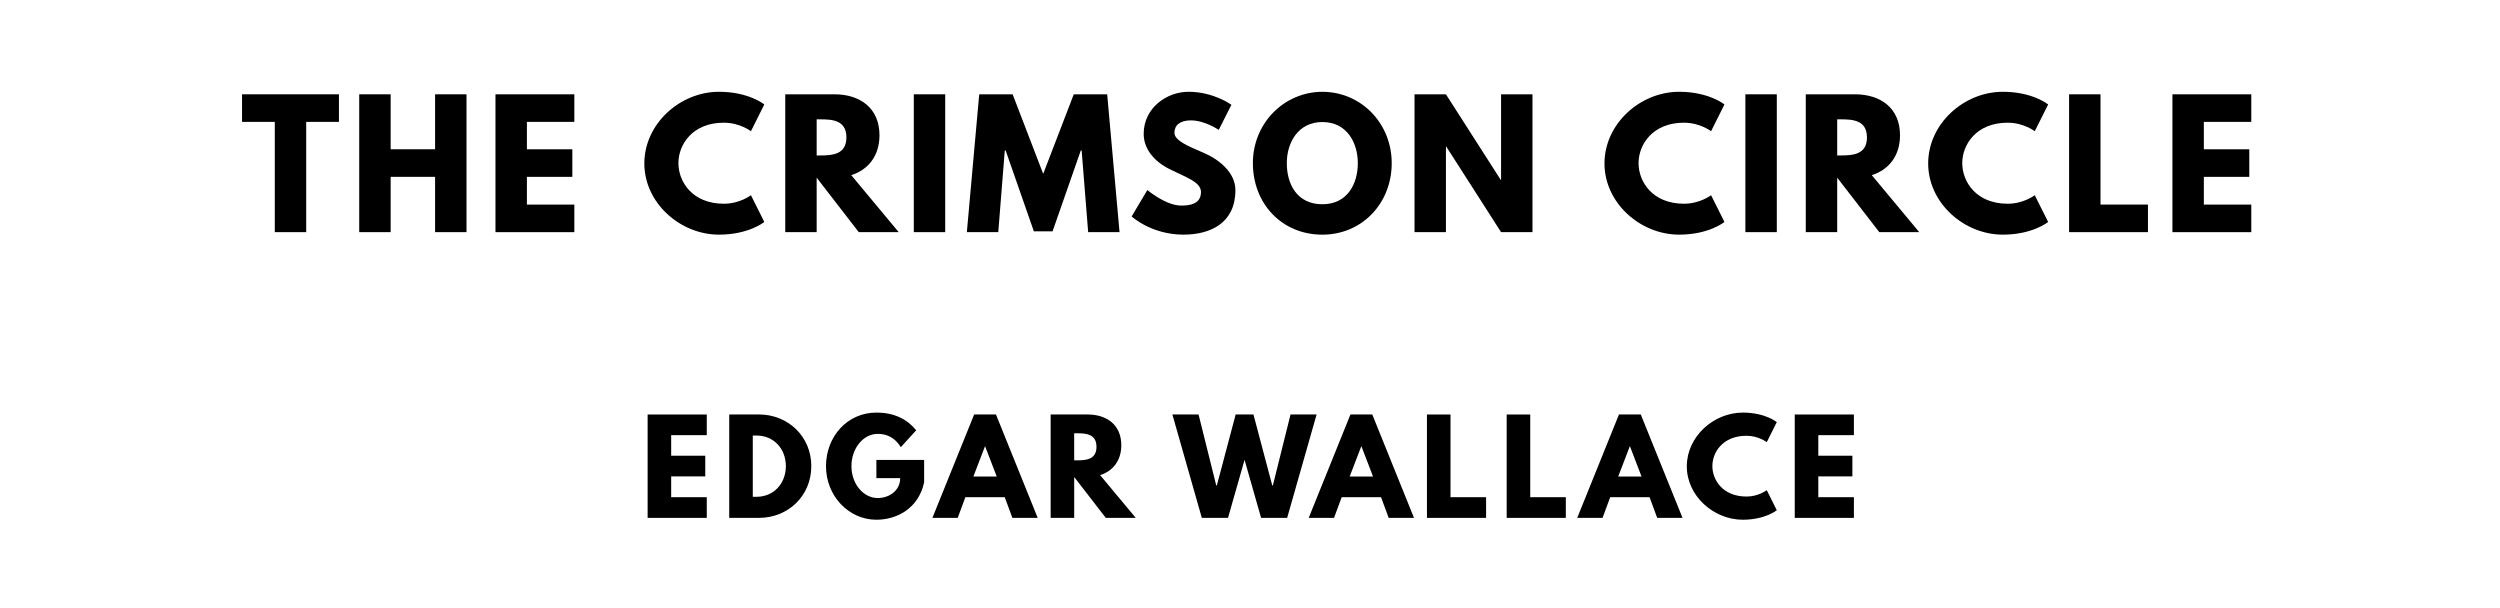
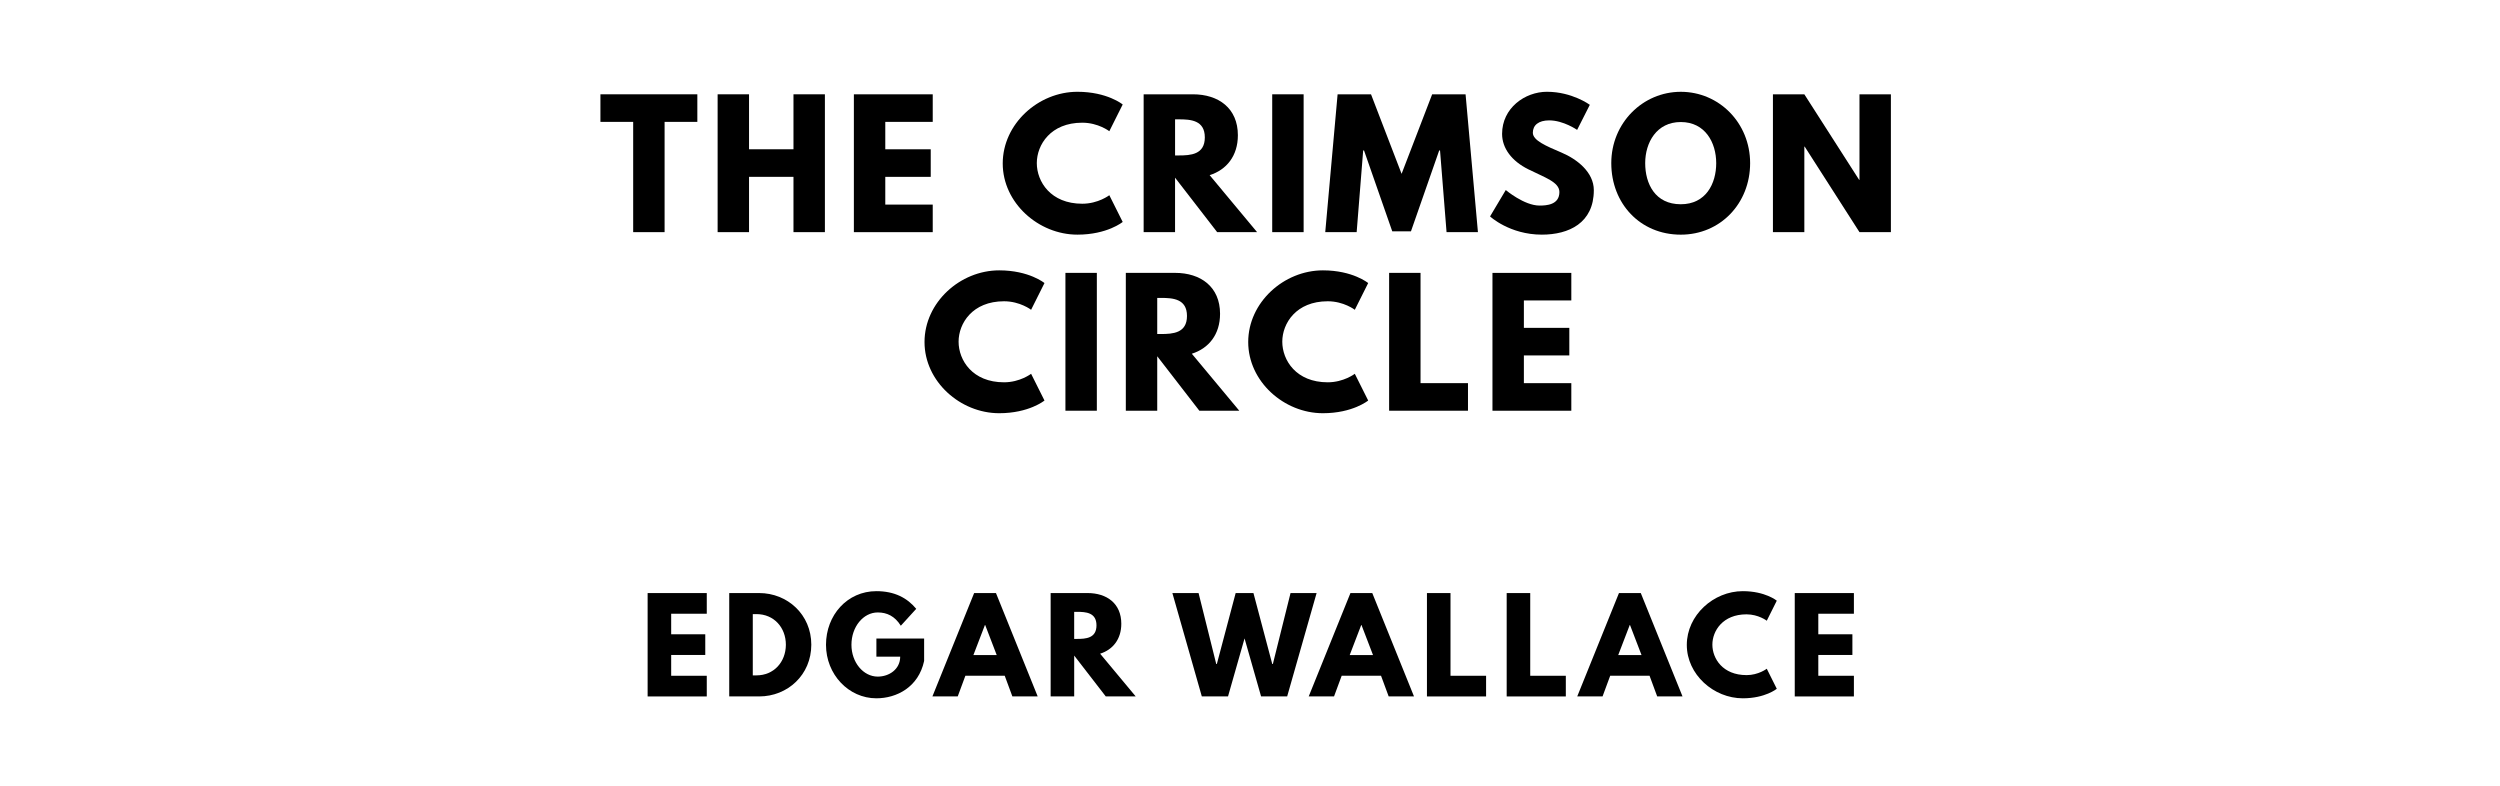
- <svg xmlns="http://www.w3.org/2000/svg" version="1.1" viewBox="0 0 1400 340">
-   <g aria-label="THE CRIMSON CIRCLE">
-     <path d="M135.54,68.25l0.00-15.44l54.27,0.00l0.00,15.44l-18.34,0.00l0.00,61.75l-17.59,0.00l0.00-61.75l-18.34,0.00z" />
-     <path d="M218.76,99.03l0.00,30.97l-17.59,0.00l0.00-77.19l17.59,0.00l0.00,30.78l24.89,0.00l0.00-30.78l17.59,0.00l0.00,77.19l-17.59,0.00l0.00-30.97l-24.89,0.00z" />
-     <path d="M321.63,52.81l0.00,15.44l-26.57,0.00l0.00,15.35l25.45,0.00l0.00,15.44l-25.45,0.00l0.00,15.53l26.57,0.00l0.00,15.44l-44.16,0.00l0.00-77.19l44.16,0.00z" />
-     <path d="M405.36,114.09c8.98,0.00,15.16-4.77,15.16-4.77l7.49,14.97s-8.61,7.11-25.36,7.11c-21.80,0.00-41.82-17.78-41.82-39.86c0.00-22.18,19.93-40.14,41.82-40.14c16.75,0.00,25.36,7.11,25.36,7.11l-7.49,14.97s-6.18-4.77-15.16-4.77c-17.68,0.00-25.45,12.35-25.45,22.64c0.00,10.39,7.77,22.74,25.45,22.74z" />
-     <path d="M439.74,52.81l27.60,0.00c14.32,0.00,25.17,7.77,25.17,22.92c0.00,11.60-6.36,19.37-15.81,22.36l26.57,31.91l-22.36,0.00l-23.58-30.50l0.00,30.50l-17.59,0.00l0.00-77.19z  M457.33,87.05l2.06,0.00c6.64,0.00,14.60-0.47,14.60-10.11s-7.95-10.11-14.60-10.11l-2.06,0.00l0.00,20.21z" />
-     <path d="M529.32,52.81l0.00,77.19l-17.59,0.00l0.00-77.19l17.59,0.00z" />
-     <path d="M609.37,130.00l-3.65-45.75l-0.47,0.00l-15.81,45.29l-10.48,0.00l-15.81-45.29l-0.47,0.00l-3.65,45.75l-17.59,0.00l6.92-77.19l18.71,0.00l17.12,44.54l17.12-44.54l18.71,0.00l6.92,77.19l-17.59,0.00z" />
-     <path d="M665.64,51.40c14.04,0.00,23.95,7.30,23.95,7.30l-7.11,14.04s-7.67-5.33-15.63-5.33c-5.99,0.00-9.17,2.71-9.17,6.92c0.00,4.30,7.30,7.39,16.09,11.13c8.61,3.65,18.06,10.95,18.06,21.05c0.00,18.43-14.04,24.89-29.10,24.89c-18.06,0.00-29.01-10.20-29.01-10.20l8.80-14.78s10.29,8.70,18.90,8.70c3.84,0.00,11.13-0.37,11.13-7.58c0.00-5.61-8.23-8.14-17.40-12.73c-9.26-4.58-14.69-11.79-14.69-19.84c0.00-14.41,12.73-23.58,25.17-23.58z" />
-     <path d="M701.61,91.36c0.00-22.55,17.68-39.95,38.92-39.95c21.43,0.00,38.83,17.40,38.83,39.95s-16.65,40.05-38.83,40.05c-22.83,0.00-38.92-17.50-38.92-40.05z  M720.61,91.36c0.00,11.51,5.52,23.02,19.93,23.02c14.04,0.00,19.84-11.51,19.84-23.02s-6.18-23.02-19.84-23.02c-13.57,0.00-19.93,11.51-19.93,23.02z" />
-     <path d="M809.72,82.09l0.00,47.91l-17.59,0.00l0.00-77.19l17.59,0.00l30.69,47.91l0.19,0.00l0.00-47.91l17.59,0.00l0.00,77.19l-17.59,0.00l-30.69-47.91l-0.19,0.00z" />
-     <path d="M943.04,114.09c8.98,0.00,15.16-4.77,15.16-4.77l7.49,14.97s-8.61,7.11-25.36,7.11c-21.80,0.00-41.82-17.78-41.82-39.86c0.00-22.18,19.93-40.14,41.82-40.14c16.75,0.00,25.36,7.11,25.36,7.11l-7.49,14.97s-6.18-4.77-15.16-4.77c-17.68,0.00-25.45,12.35-25.45,22.64c0.00,10.39,7.77,22.74,25.45,22.74z" />
-     <path d="M995.01,52.81l0.00,77.19l-17.59,0.00l0.00-77.19l17.59,0.00z" />
-     <path d="M1011.24,52.81l27.60,0.00c14.32,0.00,25.17,7.77,25.17,22.92c0.00,11.60-6.36,19.37-15.81,22.36l26.57,31.91l-22.36,0.00l-23.58-30.50l0.00,30.50l-17.59,0.00l0.00-77.19z  M1028.83,87.05l2.06,0.00c6.64,0.00,14.60-0.47,14.60-10.11s-7.95-10.11-14.60-10.11l-2.06,0.00l0.00,20.21z" />
-     <path d="M1124.31,114.09c8.98,0.00,15.16-4.77,15.16-4.77l7.49,14.97s-8.61,7.11-25.36,7.11c-21.80,0.00-41.82-17.78-41.82-39.86c0.00-22.18,19.93-40.14,41.82-40.14c16.75,0.00,25.36,7.11,25.36,7.11l-7.49,14.97s-6.18-4.77-15.16-4.77c-17.68,0.00-25.45,12.35-25.45,22.64c0.00,10.39,7.77,22.74,25.45,22.74z" />
-     <path d="M1176.28,52.81l0.00,61.75l26.57,0.00l0.00,15.44l-44.16,0.00l0.00-77.19l17.59,0.00z" />
-     <path d="M1260.72,52.81l0.00,15.44l-26.57,0.00l0.00,15.35l25.45,0.00l0.00,15.44l-25.45,0.00l0.00,15.53l26.57,0.00l0.00,15.44l-44.16,0.00l0.00-77.19l44.16,0.00z" />
+ <svg xmlns="http://www.w3.org/2000/svg" version="1.1" viewBox="0 0 1400 440">
+   <g aria-label="THE CRIMSON">
+     <path d="M336.24,68.25l0.00-15.44l54.27,0.00l0.00,15.44l-18.34,0.00l0.00,61.75l-17.59,0.00l0.00-61.75l-18.34,0.00z" />
+     <path d="M419.46,99.03l0.00,30.97l-17.59,0.00l0.00-77.19l17.59,0.00l0.00,30.78l24.89,0.00l0.00-30.78l17.59,0.00l0.00,77.19l-17.59,0.00l0.00-30.97l-24.89,0.00z" />
+     <path d="M522.33,52.81l0.00,15.44l-26.57,0.00l0.00,15.35l25.45,0.00l0.00,15.44l-25.45,0.00l0.00,15.53l26.57,0.00l0.00,15.44l-44.16,0.00l0.00-77.19l44.16,0.00z" />
+     <path d="M606.06,114.09c8.98,0.00,15.16-4.77,15.16-4.77l7.49,14.97s-8.61,7.11-25.36,7.11c-21.80,0.00-41.82-17.78-41.82-39.86c0.00-22.18,19.93-40.14,41.82-40.14c16.75,0.00,25.36,7.11,25.36,7.11l-7.49,14.97s-6.18-4.77-15.16-4.77c-17.68,0.00-25.45,12.35-25.45,22.64c0.00,10.39,7.77,22.74,25.45,22.74z" />
+     <path d="M640.44,52.81l27.60,0.00c14.32,0.00,25.17,7.77,25.17,22.92c0.00,11.60-6.36,19.37-15.81,22.36l26.57,31.91l-22.36,0.00l-23.58-30.50l0.00,30.50l-17.59,0.00l0.00-77.19z  M658.04,87.05l2.06,0.00c6.64,0.00,14.60-0.47,14.60-10.11s-7.95-10.11-14.60-10.11l-2.06,0.00l0.00,20.21z" />
+     <path d="M730.03,52.81l0.00,77.19l-17.59,0.00l0.00-77.19l17.59,0.00z" />
+     <path d="M810.07,130.00l-3.65-45.75l-0.47,0.00l-15.81,45.29l-10.48,0.00l-15.81-45.29l-0.47,0.00l-3.65,45.75l-17.59,0.00l6.92-77.19l18.71,0.00l17.12,44.54l17.12-44.54l18.71,0.00l6.92,77.19l-17.59,0.00z" />
+     <path d="M866.35,51.40c14.04,0.00,23.95,7.30,23.95,7.30l-7.11,14.04s-7.67-5.33-15.63-5.33c-5.99,0.00-9.17,2.71-9.17,6.92c0.00,4.30,7.30,7.39,16.09,11.13c8.61,3.65,18.06,10.95,18.06,21.05c0.00,18.43-14.04,24.89-29.10,24.89c-18.06,0.00-29.01-10.20-29.01-10.20l8.80-14.78s10.29,8.70,18.90,8.70c3.84,0.00,11.13-0.37,11.13-7.58c0.00-5.61-8.23-8.14-17.40-12.73c-9.26-4.58-14.69-11.79-14.69-19.84c0.00-14.41,12.73-23.58,25.17-23.58z" />
+     <path d="M902.32,91.36c0.00-22.55,17.68-39.95,38.92-39.95c21.43,0.00,38.83,17.40,38.83,39.95s-16.65,40.05-38.83,40.05c-22.83,0.00-38.92-17.50-38.92-40.05z  M921.31,91.36c0.00,11.51,5.52,23.02,19.93,23.02c14.04,0.00,19.84-11.51,19.84-23.02s-6.18-23.02-19.84-23.02c-13.57,0.00-19.93,11.51-19.93,23.02z" />
+     <path d="M1010.43,82.09l0.00,47.91l-17.59,0.00l0.00-77.19l17.59,0.00l30.69,47.91l0.19,0.00l0.00-47.91l17.59,0.00l0.00,77.19l-17.59,0.00l-30.69-47.91l-0.19,0.00z" />
+   </g>
+   <g aria-label="CIRCLE">
+     <path d="M562.26,214.09c8.98,0.00,15.16-4.77,15.16-4.77l7.49,14.97s-8.61,7.11-25.36,7.11c-21.80,0.00-41.82-17.78-41.82-39.86c0.00-22.18,19.93-40.14,41.82-40.14c16.75,0.00,25.36,7.11,25.36,7.11l-7.49,14.97s-6.18-4.77-15.16-4.77c-17.68,0.00-25.45,12.35-25.45,22.64c0.00,10.39,7.77,22.74,25.45,22.74z" />
+     <path d="M614.23,152.81l0.00,77.19l-17.59,0.00l0.00-77.19l17.59,0.00z" />
+     <path d="M630.46,152.81l27.60,0.00c14.32,0.00,25.17,7.77,25.17,22.92c0.00,11.60-6.36,19.37-15.81,22.36l26.57,31.91l-22.36,0.00l-23.58-30.50l0.00,30.50l-17.59,0.00l0.00-77.19z  M648.05,187.05l2.06,0.00c6.64,0.00,14.60-0.47,14.60-10.11s-7.95-10.11-14.60-10.11l-2.06,0.00l0.00,20.21z" />
+     <path d="M743.53,214.09c8.98,0.00,15.16-4.77,15.16-4.77l7.49,14.97s-8.61,7.11-25.36,7.11c-21.80,0.00-41.82-17.78-41.82-39.86c0.00-22.18,19.93-40.14,41.82-40.14c16.75,0.00,25.36,7.11,25.36,7.11l-7.49,14.97s-6.18-4.77-15.16-4.77c-17.68,0.00-25.45,12.35-25.45,22.64c0.00,10.39,7.77,22.74,25.45,22.74z" />
+     <path d="M795.50,152.81l0.00,61.75l26.57,0.00l0.00,15.44l-44.16,0.00l0.00-77.19l17.59,0.00z" />
+     <path d="M879.94,152.81l0.00,15.44l-26.57,0.00l0.00,15.35l25.45,0.00l0.00,15.44l-25.45,0.00l0.00,15.53l26.57,0.00l0.00,15.44l-44.16,0.00l0.00-77.19l44.16,0.00z" />
  </g>
  <g aria-label="EDGAR WALLACE">
-     <path d="M395.79,232.11l0.00,11.58l-19.93,0.00l0.00,11.51l19.09,0.00l0.00,11.58l-19.09,0.00l0.00,11.65l19.93,0.00l0.00,11.58l-33.12,0.00l0.00-57.89l33.12,0.00z" />
-     <path d="M408.37,232.11l16.77,0.00c15.86,0.00,29.19,12.07,29.19,28.91c0.00,16.91-13.26,28.98-29.19,28.98l-16.77,0.00l0.00-57.89z  M421.56,278.21l2.04,0.00c9.75,0.00,16.42-7.44,16.49-17.12c0.00-9.68-6.67-17.19-16.49-17.19l-2.04,0.00l0.00,34.32z" />
-     <path d="M517.51,257.58l0.00,12.56c-3.16,14.67-15.37,20.91-26.74,20.91c-15.58,0.00-28.21-13.40-28.21-29.96c0.00-16.63,11.93-30.04,28.21-30.04c10.18,0.00,17.26,3.79,22.32,9.89l-8.63,9.47c-3.37-5.40-7.79-7.44-12.91-7.44c-8.14,0.00-14.74,8.07-14.74,18.11c0.00,9.82,6.60,17.82,14.74,17.82c6.32,0.00,12.56-4.07,12.56-11.16l-13.33,0.00l0.00-10.18l26.74,0.00z" />
-     <path d="M557.74,232.11l23.37,57.89l-14.18,0.00l-4.28-11.58l-22.04,0.00l-4.28,11.58l-14.18,0.00l23.37-57.89l12.21,0.00z  M558.16,266.84l-6.46-16.84l-0.14,0.00l-6.46,16.84l13.05,0.00z" />
-     <path d="M588.35,232.11l20.70,0.00c10.74,0.00,18.88,5.82,18.88,17.19c0.00,8.70-4.77,14.53-11.86,16.77l19.93,23.93l-16.77,0.00l-17.68-22.88l0.00,22.88l-13.19,0.00l0.00-57.89z  M601.54,257.79l1.54,0.00c4.98,0.00,10.95-0.35,10.95-7.58s-5.96-7.58-10.95-7.58l-1.54,0.00l0.00,15.16z" />
-     <path d="M706.21,290.00l-9.26-32.49l-9.26,32.49l-14.67,0.00l-16.49-57.89l14.67,0.00l9.89,39.72l0.35,0.00l10.53-39.72l9.96,0.00l10.53,39.72l0.35,0.00l9.89-39.72l14.60,0.00l-16.49,57.89l-14.60,0.00z" />
-     <path d="M768.47,232.11l23.37,57.89l-14.18,0.00l-4.28-11.58l-22.04,0.00l-4.28,11.58l-14.18,0.00l23.37-57.89l12.21,0.00z  M768.89,266.84l-6.46-16.84l-0.14,0.00l-6.46,16.84l13.05,0.00z" />
-     <path d="M812.28,232.11l0.00,46.32l19.93,0.00l0.00,11.58l-33.12,0.00l0.00-57.89l13.19,0.00z" />
-     <path d="M856.93,232.11l0.00,46.32l19.93,0.00l0.00,11.58l-33.12,0.00l0.00-57.89l13.19,0.00z" />
-     <path d="M918.84,232.11l23.37,57.89l-14.18,0.00l-4.28-11.58l-22.04,0.00l-4.28,11.58l-14.18,0.00l23.37-57.89l12.21,0.00z  M919.26,266.84l-6.46-16.84l-0.14,0.00l-6.46,16.84l13.05,0.00z" />
-     <path d="M978.02,278.07c6.74,0.00,11.37-3.58,11.37-3.58l5.61,11.23s-6.46,5.33-19.02,5.33c-16.35,0.00-31.37-13.33-31.37-29.89c0.00-16.63,14.95-30.11,31.37-30.11c12.56,0.00,19.02,5.33,19.02,5.33l-5.61,11.23s-4.63-3.58-11.37-3.58c-13.26,0.00-19.09,9.26-19.09,16.98c0.00,7.79,5.82,17.05,19.09,17.05z" />
-     <path d="M1038.18,232.11l0.00,11.58l-19.93,0.00l0.00,11.51l19.09,0.00l0.00,11.58l-19.09,0.00l0.00,11.65l19.93,0.00l0.00,11.58l-33.12,0.00l0.00-57.89l33.12,0.00z" />
+     <path d="M395.79,332.11l0.00,11.58l-19.93,0.00l0.00,11.51l19.09,0.00l0.00,11.58l-19.09,0.00l0.00,11.65l19.93,0.00l0.00,11.58l-33.12,0.00l0.00-57.89l33.12,0.00z" />
+     <path d="M408.37,332.11l16.77,0.00c15.86,0.00,29.19,12.07,29.19,28.91c0.00,16.91-13.26,28.98-29.19,28.98l-16.77,0.00l0.00-57.89z  M421.56,378.21l2.04,0.00c9.75,0.00,16.42-7.44,16.49-17.12c0.00-9.68-6.67-17.19-16.49-17.19l-2.04,0.00l0.00,34.32z" />
+     <path d="M517.51,357.58l0.00,12.56c-3.16,14.67-15.37,20.91-26.74,20.91c-15.58,0.00-28.21-13.40-28.21-29.96c0.00-16.63,11.93-30.04,28.21-30.04c10.18,0.00,17.26,3.79,22.32,9.89l-8.63,9.47c-3.37-5.40-7.79-7.44-12.91-7.44c-8.14,0.00-14.74,8.07-14.74,18.11c0.00,9.82,6.60,17.82,14.74,17.82c6.32,0.00,12.56-4.07,12.56-11.16l-13.33,0.00l0.00-10.18l26.74,0.00z" />
+     <path d="M557.74,332.11l23.37,57.89l-14.18,0.00l-4.28-11.58l-22.04,0.00l-4.28,11.58l-14.18,0.00l23.37-57.89l12.21,0.00z  M558.16,366.84l-6.46-16.84l-0.14,0.00l-6.46,16.84l13.05,0.00z" />
+     <path d="M588.35,332.11l20.70,0.00c10.74,0.00,18.88,5.82,18.88,17.19c0.00,8.70-4.77,14.53-11.86,16.77l19.93,23.93l-16.77,0.00l-17.68-22.88l0.00,22.88l-13.19,0.00l0.00-57.89z  M601.54,357.79l1.54,0.00c4.98,0.00,10.95-0.35,10.95-7.58s-5.96-7.58-10.95-7.58l-1.54,0.00l0.00,15.16z" />
+     <path d="M706.21,390.00l-9.26-32.49l-9.26,32.49l-14.67,0.00l-16.49-57.89l14.67,0.00l9.89,39.72l0.35,0.00l10.53-39.72l9.96,0.00l10.53,39.72l0.35,0.00l9.89-39.72l14.60,0.00l-16.49,57.89l-14.60,0.00z" />
+     <path d="M768.47,332.11l23.37,57.89l-14.18,0.00l-4.28-11.58l-22.04,0.00l-4.28,11.58l-14.18,0.00l23.37-57.89l12.21,0.00z  M768.89,366.84l-6.46-16.84l-0.14,0.00l-6.46,16.84l13.05,0.00z" />
+     <path d="M812.28,332.11l0.00,46.32l19.93,0.00l0.00,11.58l-33.12,0.00l0.00-57.89l13.19,0.00z" />
+     <path d="M856.93,332.11l0.00,46.32l19.93,0.00l0.00,11.58l-33.12,0.00l0.00-57.89l13.19,0.00z" />
+     <path d="M918.84,332.11l23.37,57.89l-14.18,0.00l-4.28-11.58l-22.04,0.00l-4.28,11.58l-14.18,0.00l23.37-57.89l12.21,0.00z  M919.26,366.84l-6.46-16.84l-0.14,0.00l-6.46,16.84l13.05,0.00z" />
+     <path d="M978.02,378.07c6.74,0.00,11.37-3.58,11.37-3.58l5.61,11.23s-6.46,5.33-19.02,5.33c-16.35,0.00-31.37-13.33-31.37-29.89c0.00-16.63,14.95-30.11,31.37-30.11c12.56,0.00,19.02,5.33,19.02,5.33l-5.61,11.23s-4.63-3.58-11.37-3.58c-13.26,0.00-19.09,9.26-19.09,16.98c0.00,7.79,5.82,17.05,19.09,17.05z" />
+     <path d="M1038.18,332.11l0.00,11.58l-19.93,0.00l0.00,11.51l19.09,0.00l0.00,11.58l-19.09,0.00l0.00,11.65l19.93,0.00l0.00,11.58l-33.12,0.00l0.00-57.89l33.12,0.00z" />
  </g>
</svg>
